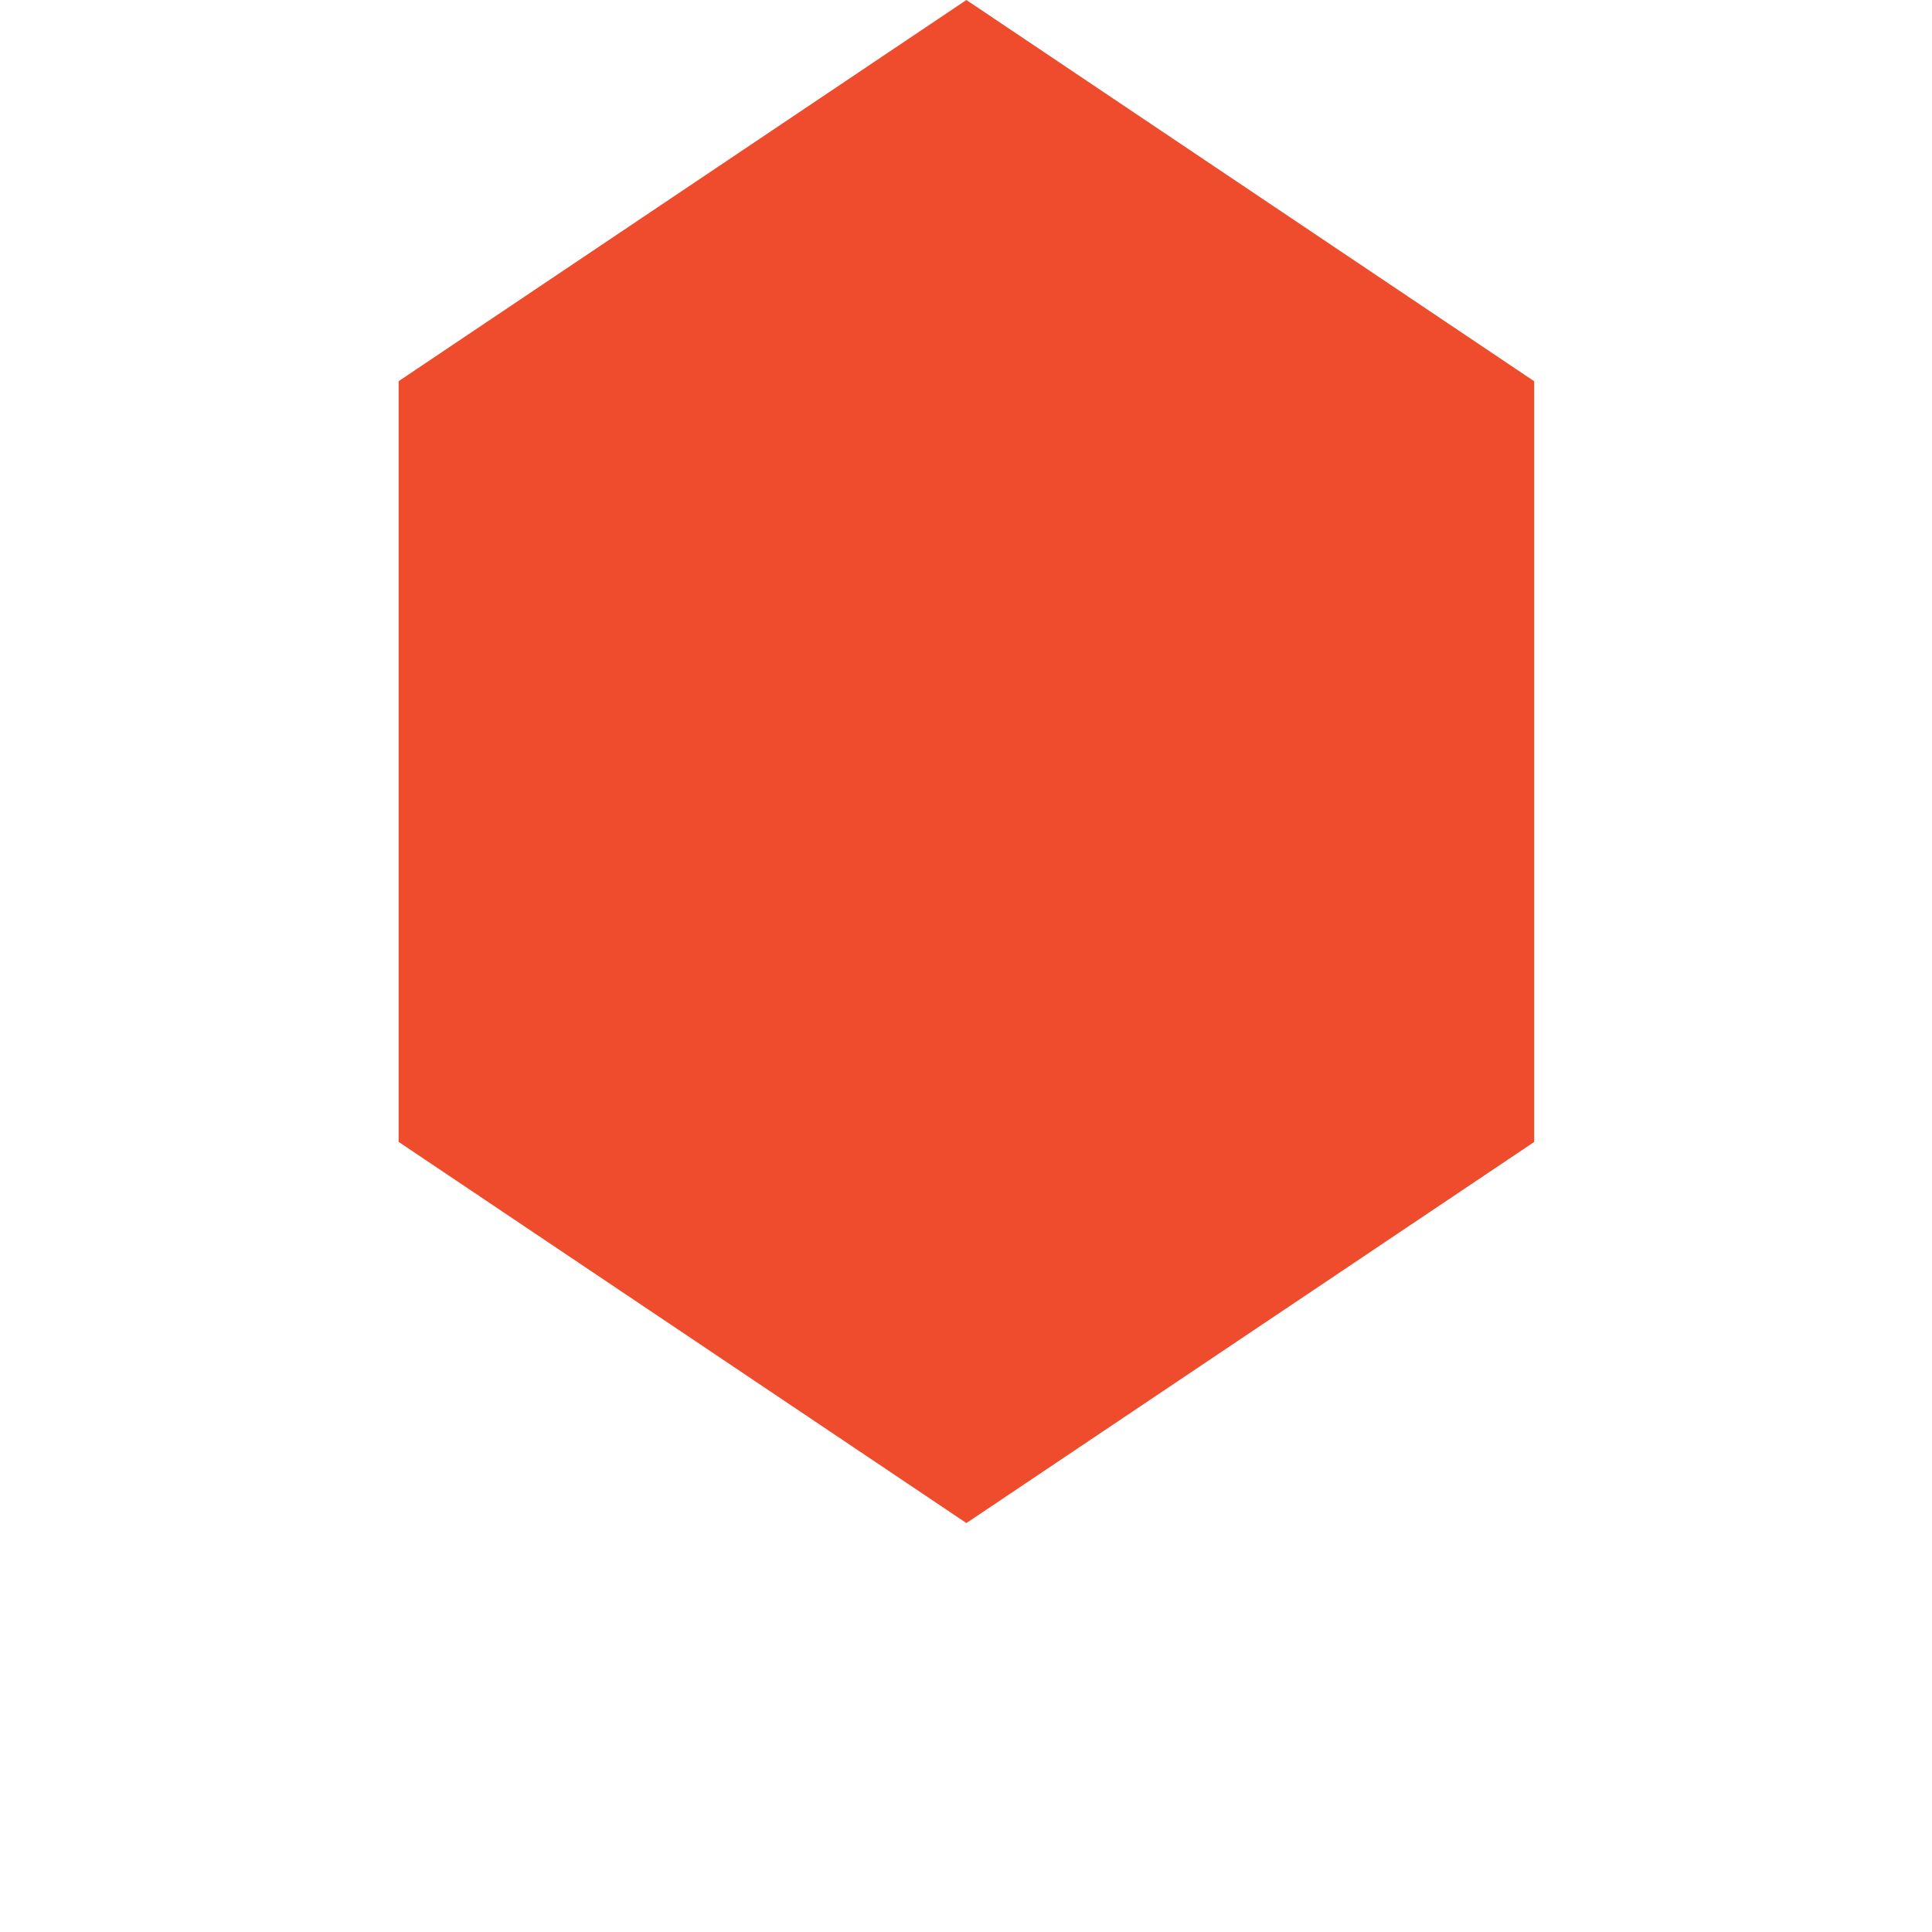
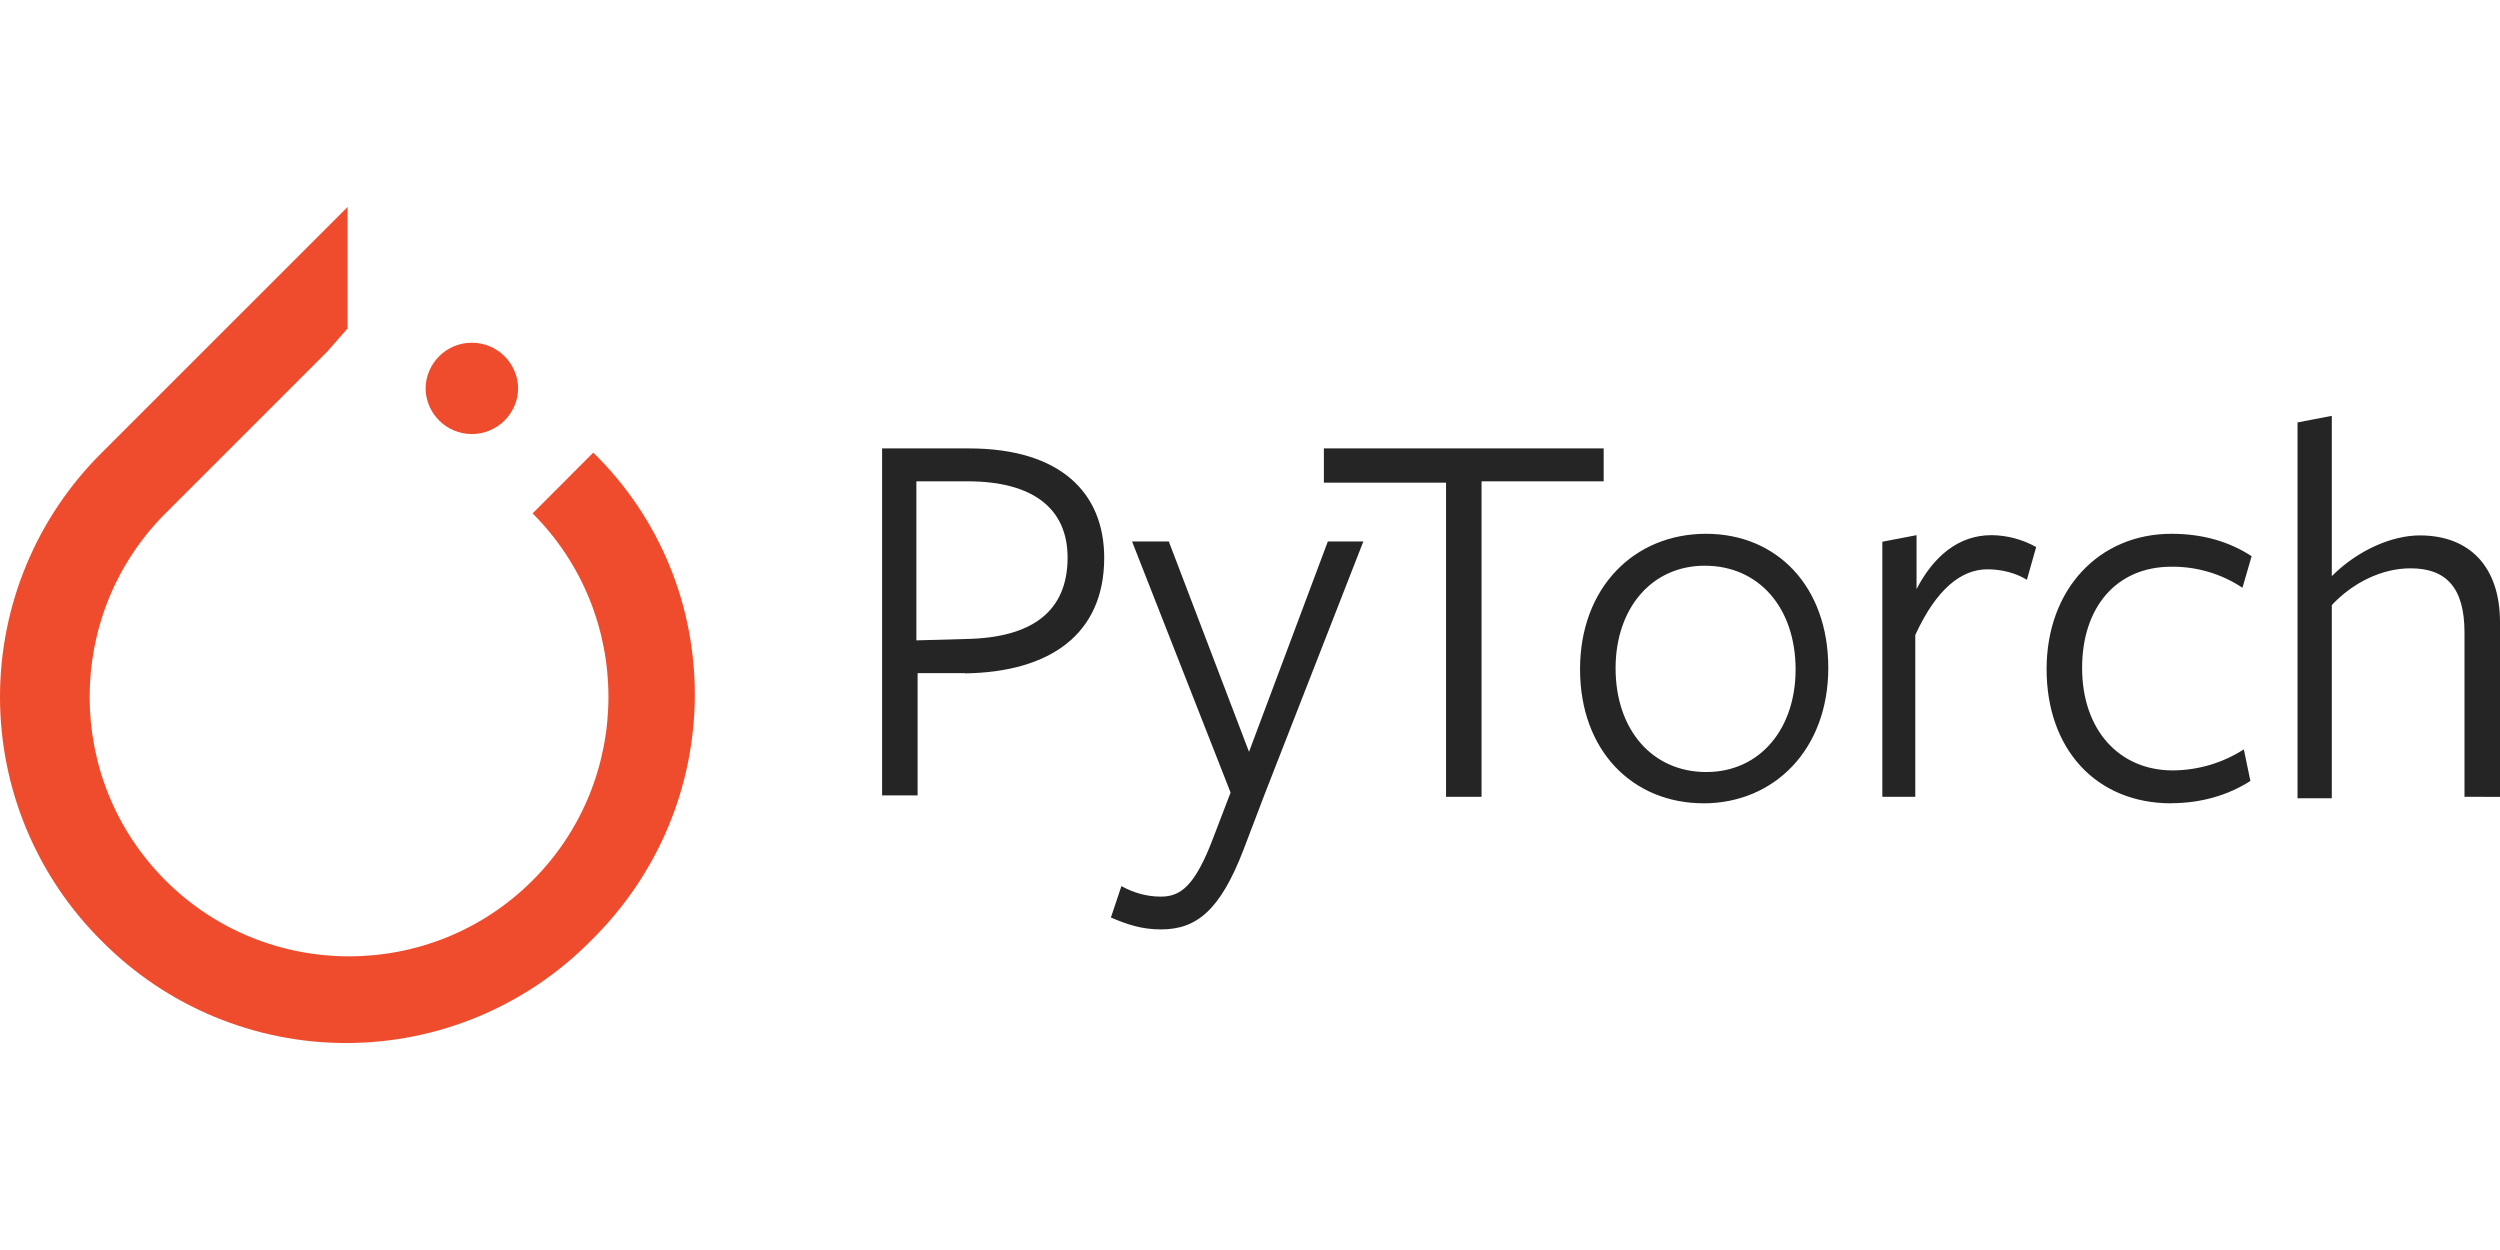
- <svg xmlns="http://www.w3.org/2000/svg" viewBox="0 0 24 24" width="48" height="48">
-   <path d="M12.005 0L4.952 4.735v9.45l7.053 4.735 7.053-4.734v-9.45zm-1.239 4.022a13.67 13.67 0 00-1.342 1.185c.936 1.037 1.513 2.43 1.578 3.877l1.086.064c-.1-2.253-1.318-4.322-1.318-5.126zm2.126.9v1.426a6.84 6.84 0 011.092 3.860c0 .942-.228 1.875-.666 2.724l1.022.592c.557-1.033.85-2.215.852-3.363.009-1.318-.374-2.61-1.096-3.738a5.78 5.78 0 00-1.2-1.502zm-2.776.15c0 .9-1.596 1.914-1.596 4.55-.015 1.13.3 2.236.9 3.15.304.462.722.857 1.2 1.156l.3-1.068a3.167 3.167 0 01-.75-.822 5.418 5.418 0 01-.776-2.826c0-2.364 1.192-3.344 1.192-4.136zm1.482 5.574l-1.08.03c.03 1.194.864 1.703.864 2.243 0 .405-.108.476-.312.9l1.074.332c.252-.613.444-1.006.444-1.586-.002-.803-.99-1.257-.99-1.92zm-2.25.06c-.81.03-.87.63-.87 1.14 0 .853.73 1.672.73 1.672l.872-.54c-.408-.308-.716-.758-.9-1.266.005-.292.108-.575.29-.8z" fill="#EE4C2C" />
+ <svg xmlns="http://www.w3.org/2000/svg" height="1250" viewBox="5.543 9.305 78.914 26.39" width="2500">
+   <path d="m24.27 17.059-1.915 1.918c3.192 3.191 3.192 8.394 0 11.585-3.195 3.196-8.394 3.196-11.59 0-3.19-3.19-3.19-8.394 0-11.585l5.11-5.11.64-.73v-3.832l-7.757 7.754a10.854 10.854 0 0 0 0 15.421 10.854 10.854 0 0 0 15.422 0c4.379-4.289 4.379-11.222.09-15.421zm0 0" fill="#ee4c2c" />
+   <path d="m21.898 15.05a1.461 1.461 0 0 1 -2.921 0 1.46 1.46 0 0 1 2.921 0zm0 0" fill="#ee4c2c" />
+   <path d="m36.008 24.02h-1.5v3.859h-1.121v-10.953h2.738c2.902 0 4.273 1.41 4.273 3.453 0 2.406-1.703 3.61-4.398 3.648zm.074-6.055h-1.613v5.02l1.578-.044c2.074-.039 3.195-.87 3.195-2.57 0-1.535-1.078-2.406-3.152-2.406zm9.383 9.87-.664 1.743c-.746 1.95-1.5 2.531-2.614 2.531-.62 0-1.078-.164-1.578-.375l.332-.992c.375.207.79.332 1.246.332.622 0 1.079-.332 1.66-1.875l.54-1.41-3.11-7.926h1.16l2.532 6.64 2.488-6.64h1.121zm6.844-9.827v9.914h-1.121v-9.914h-3.856v-1.082h8.832v1.039h-3.854zm7.011 10.12c-2.242 0-3.902-1.66-3.902-4.233 0-2.57 1.703-4.274 3.977-4.274 2.238 0 3.859 1.66 3.859 4.234 0 2.57-1.703 4.274-3.941 4.274zm.04-7.5c-1.7 0-2.82 1.368-2.82 3.235 0 1.95 1.163 3.278 2.862 3.278 1.7 0 2.82-1.368 2.82-3.235 0-1.953-1.163-3.277-2.863-3.277zm6.68 7.294h-1.08v-8.05l1.08-.208v1.703c.538-1.039 1.327-1.703 2.366-1.703.492.004.977.133 1.41.375l-.293 1.035c-.328-.207-.785-.332-1.242-.332-.832 0-1.617.625-2.281 2.074v5.106zm8.046.207c-2.406 0-3.941-1.742-3.941-4.234 0-2.528 1.66-4.274 3.94-4.274.997 0 1.83.25 2.532.707l-.289.996a3.986 3.986 0 0 0 -2.242-.664c-1.742 0-2.82 1.285-2.82 3.195 0 1.95 1.164 3.235 2.863 3.235a4.19 4.19 0 0 0 2.242-.664l.207.996c-.707.457-1.578.703-2.492.703zm9.25-.207v-5.188c0-1.41-.578-2.023-1.7-2.023-.913 0-1.823.453-2.488 1.16v6.098h-1.082v-11.864l1.082-.207v5.059c.829-.828 1.907-1.285 2.778-1.285 1.578 0 2.531.996 2.531 2.738v5.516zm0 0" fill="#252525" />
</svg>
